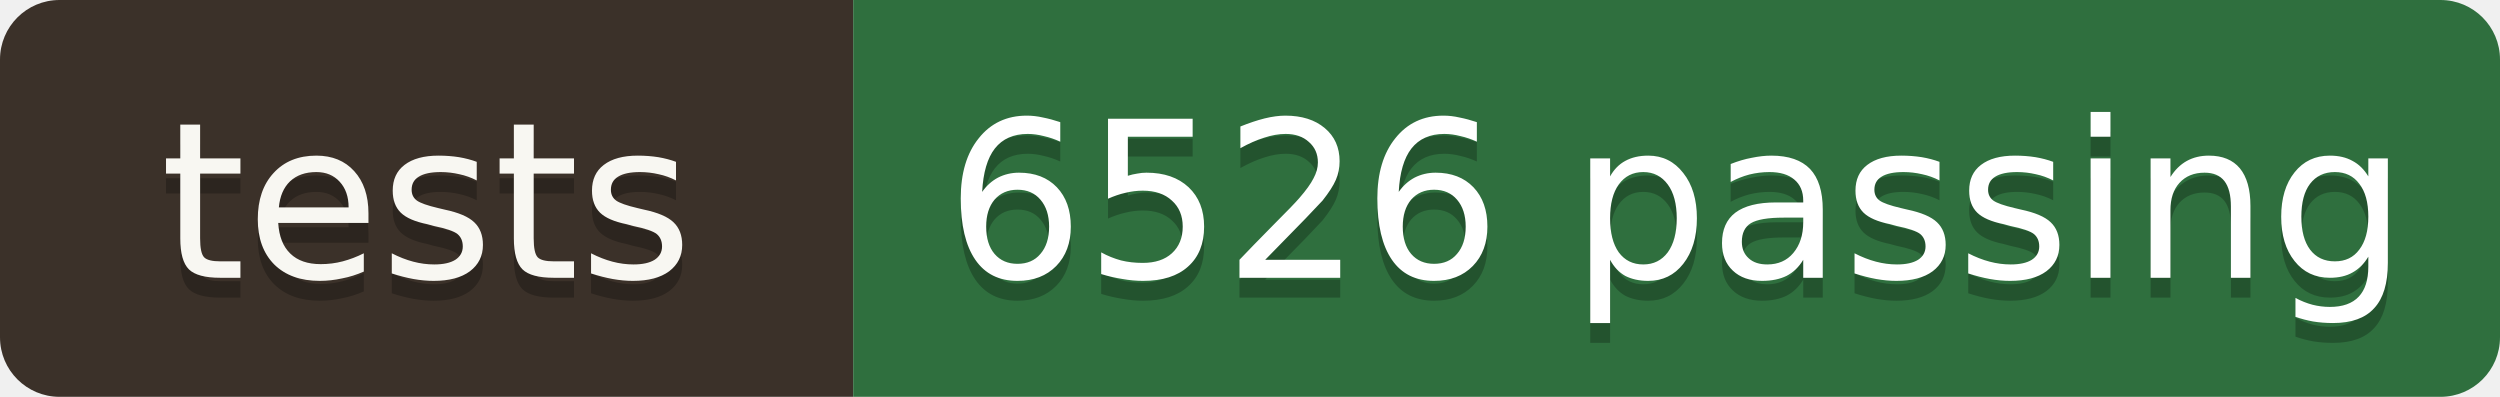
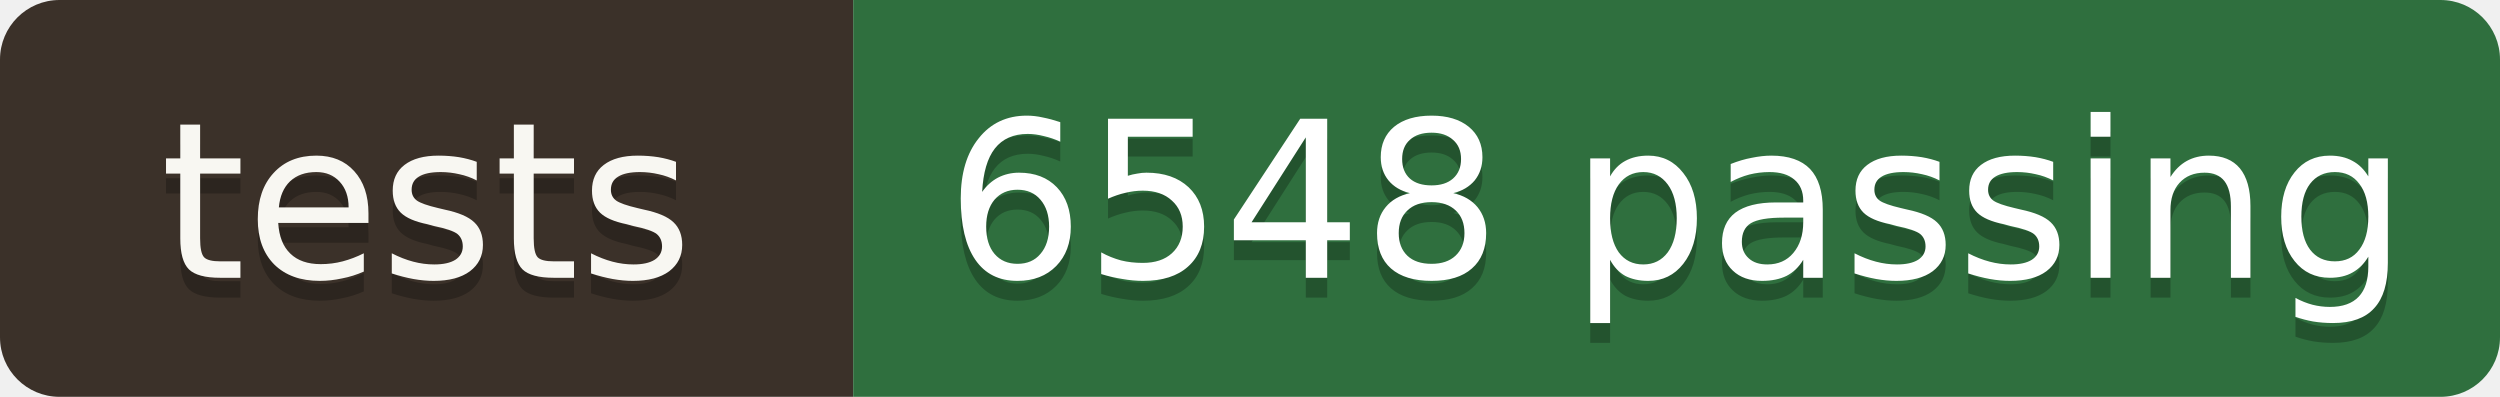
- <svg xmlns="http://www.w3.org/2000/svg" width="126" height="20" viewBox="0 0 126 20" role="img" aria-label="6526 tests passing">
+ <svg xmlns="http://www.w3.org/2000/svg" width="126" height="20" viewBox="0 0 126 20" role="img" aria-label="6548 tests passing">
  <clipPath id="r">
    <rect width="126" height="20" rx="3" fill="#fff" />
  </clipPath>
  <g clip-path="url(#r)">
    <rect width="43" height="20" fill="#3b3129" />
    <rect x="43" width="83" height="20" fill="#2f6f3e" />
  </g>
  <g font-family="Verdana,DejaVu Sans,Geneva,sans-serif" font-size="11">
    <text x="21.5" y="15" fill="#000" fill-opacity="0.25" text-anchor="middle" textLength="29" lengthAdjust="spacingAndGlyphs">tests</text>
    <text x="21.5" y="14" fill="#f8f7f2" text-anchor="middle" textLength="29" lengthAdjust="spacingAndGlyphs">tests</text>
-     <text x="84.5" y="15" fill="#000" fill-opacity="0.25" text-anchor="middle" textLength="69" lengthAdjust="spacingAndGlyphs">6526 passing</text>
-     <text x="84.5" y="14" fill="#fff" text-anchor="middle" textLength="69" lengthAdjust="spacingAndGlyphs">6526 passing</text>
+     <text x="84.5" y="15" fill="#000" fill-opacity="0.25" text-anchor="middle" textLength="69" lengthAdjust="spacingAndGlyphs">6548 passing</text>
+     <text x="84.5" y="14" fill="#fff" text-anchor="middle" textLength="69" lengthAdjust="spacingAndGlyphs">6548 passing</text>
  </g>
</svg>
